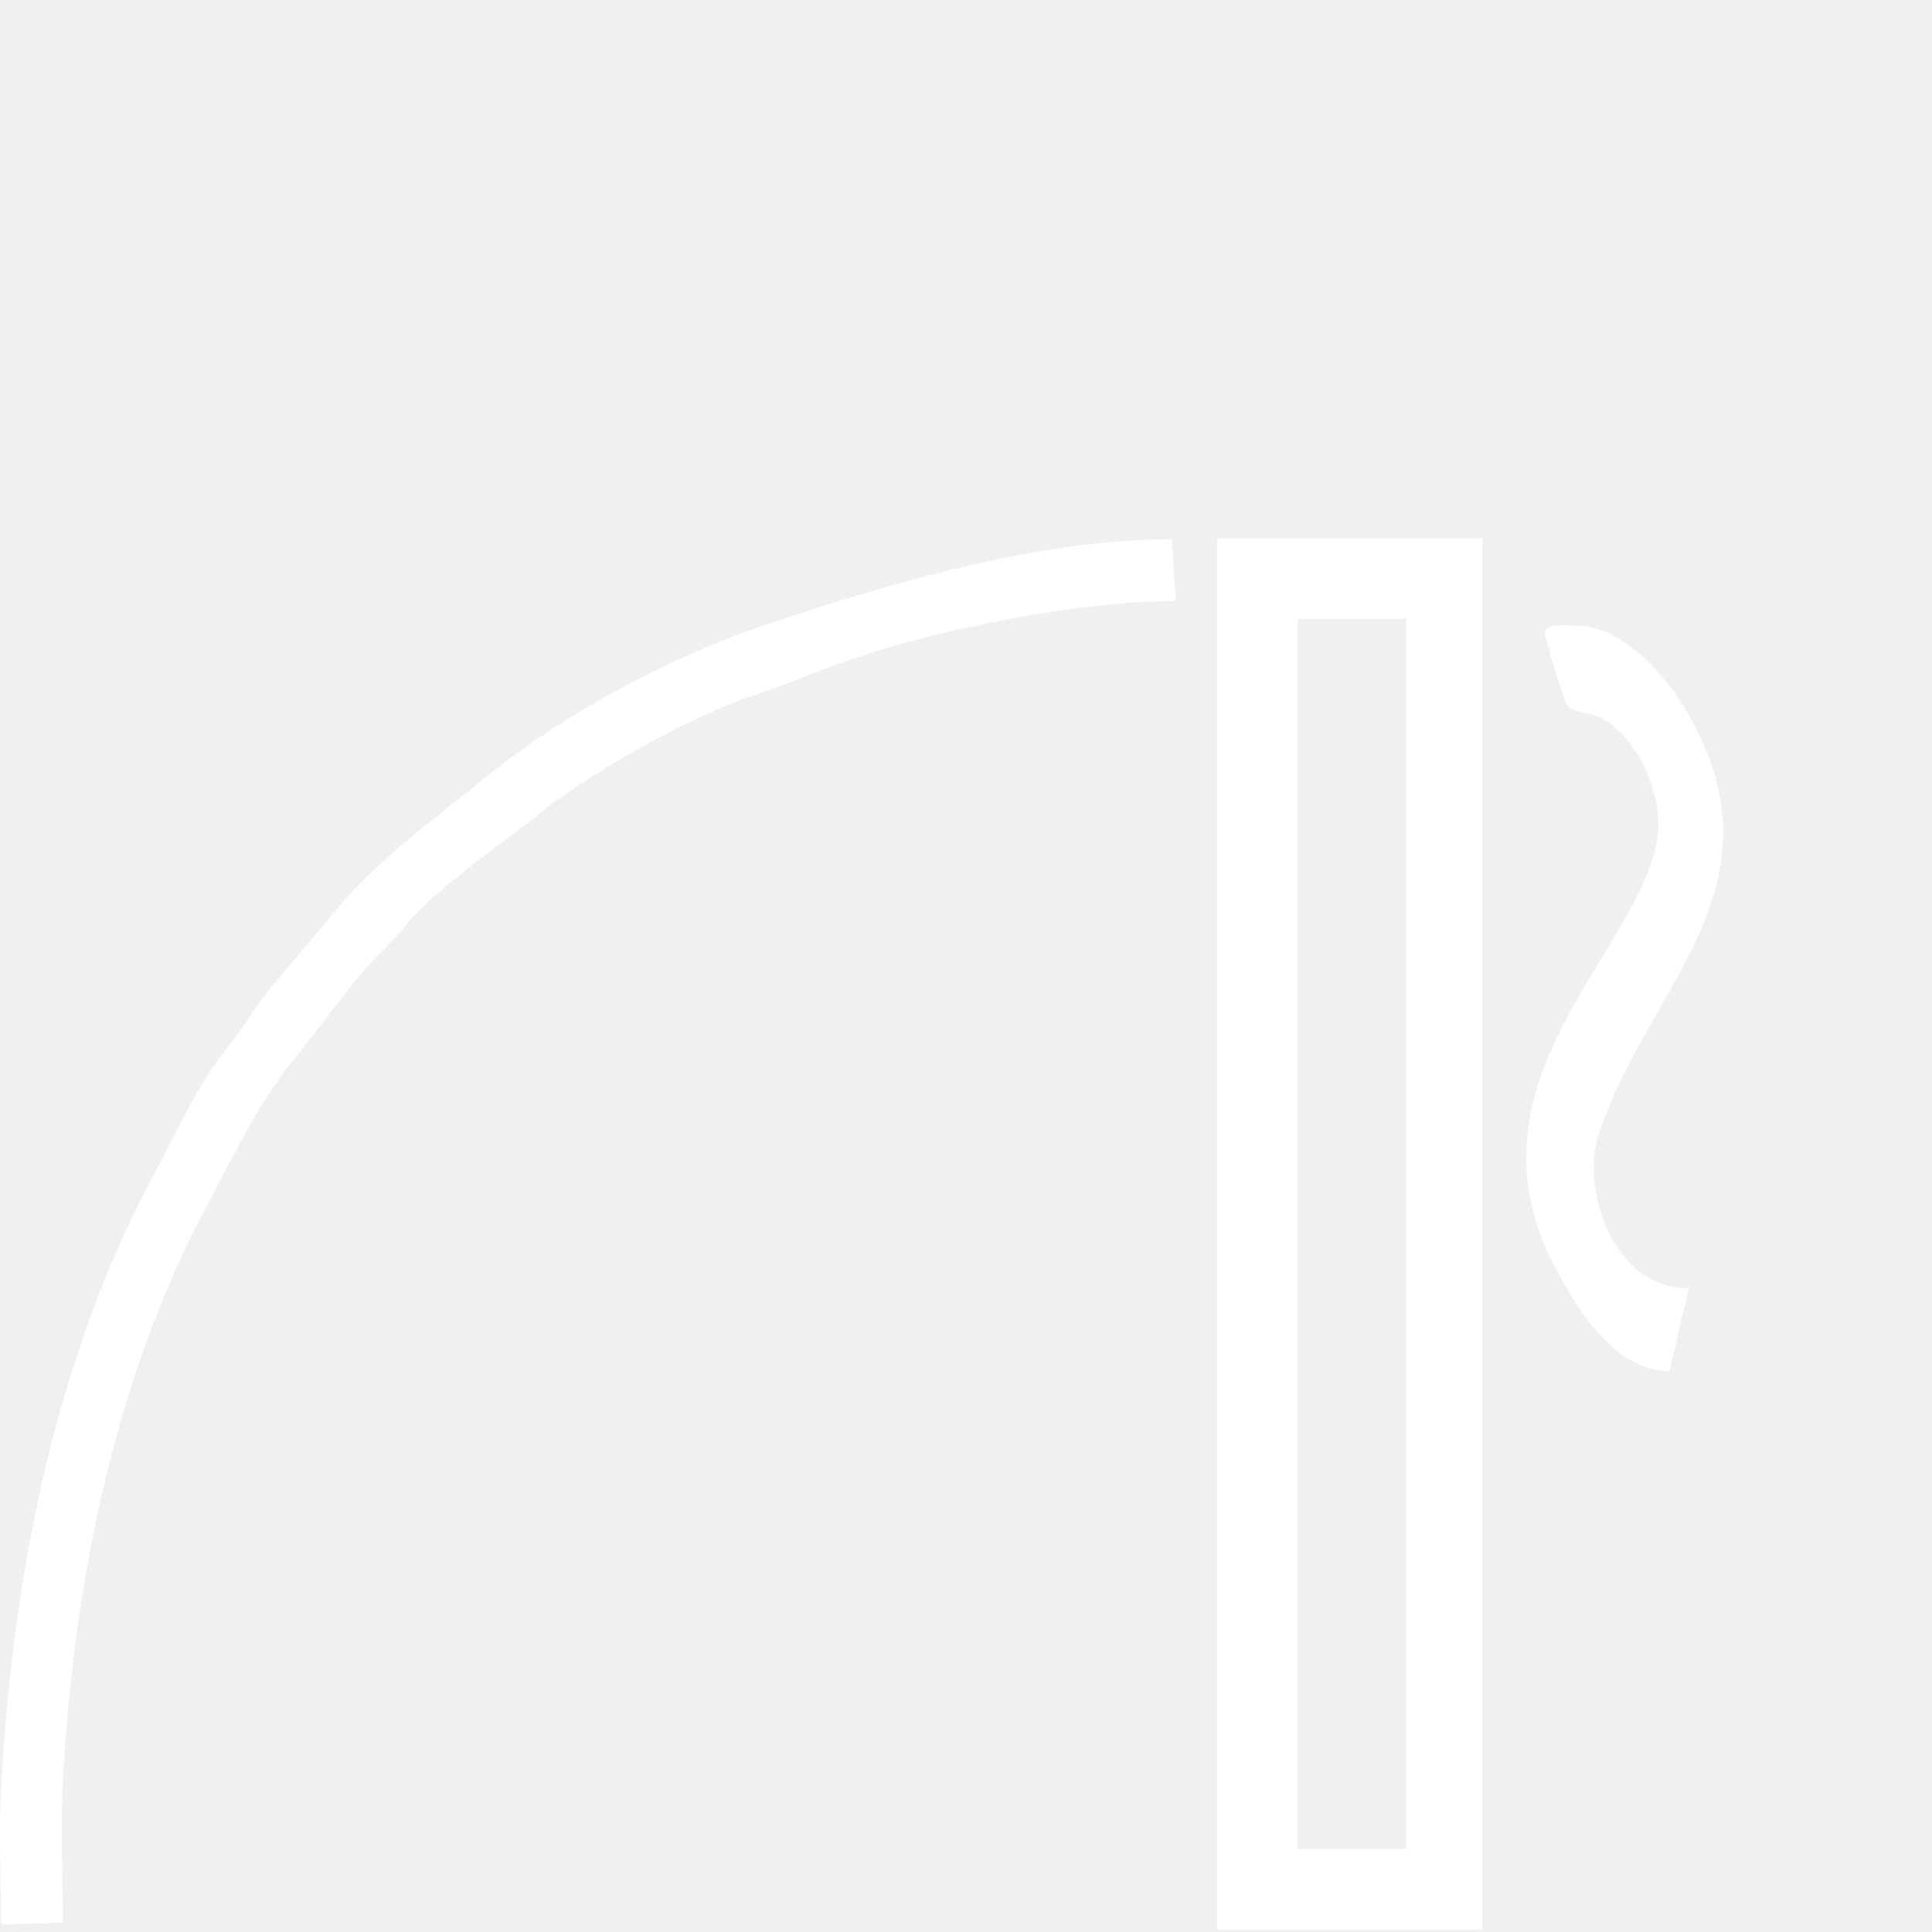
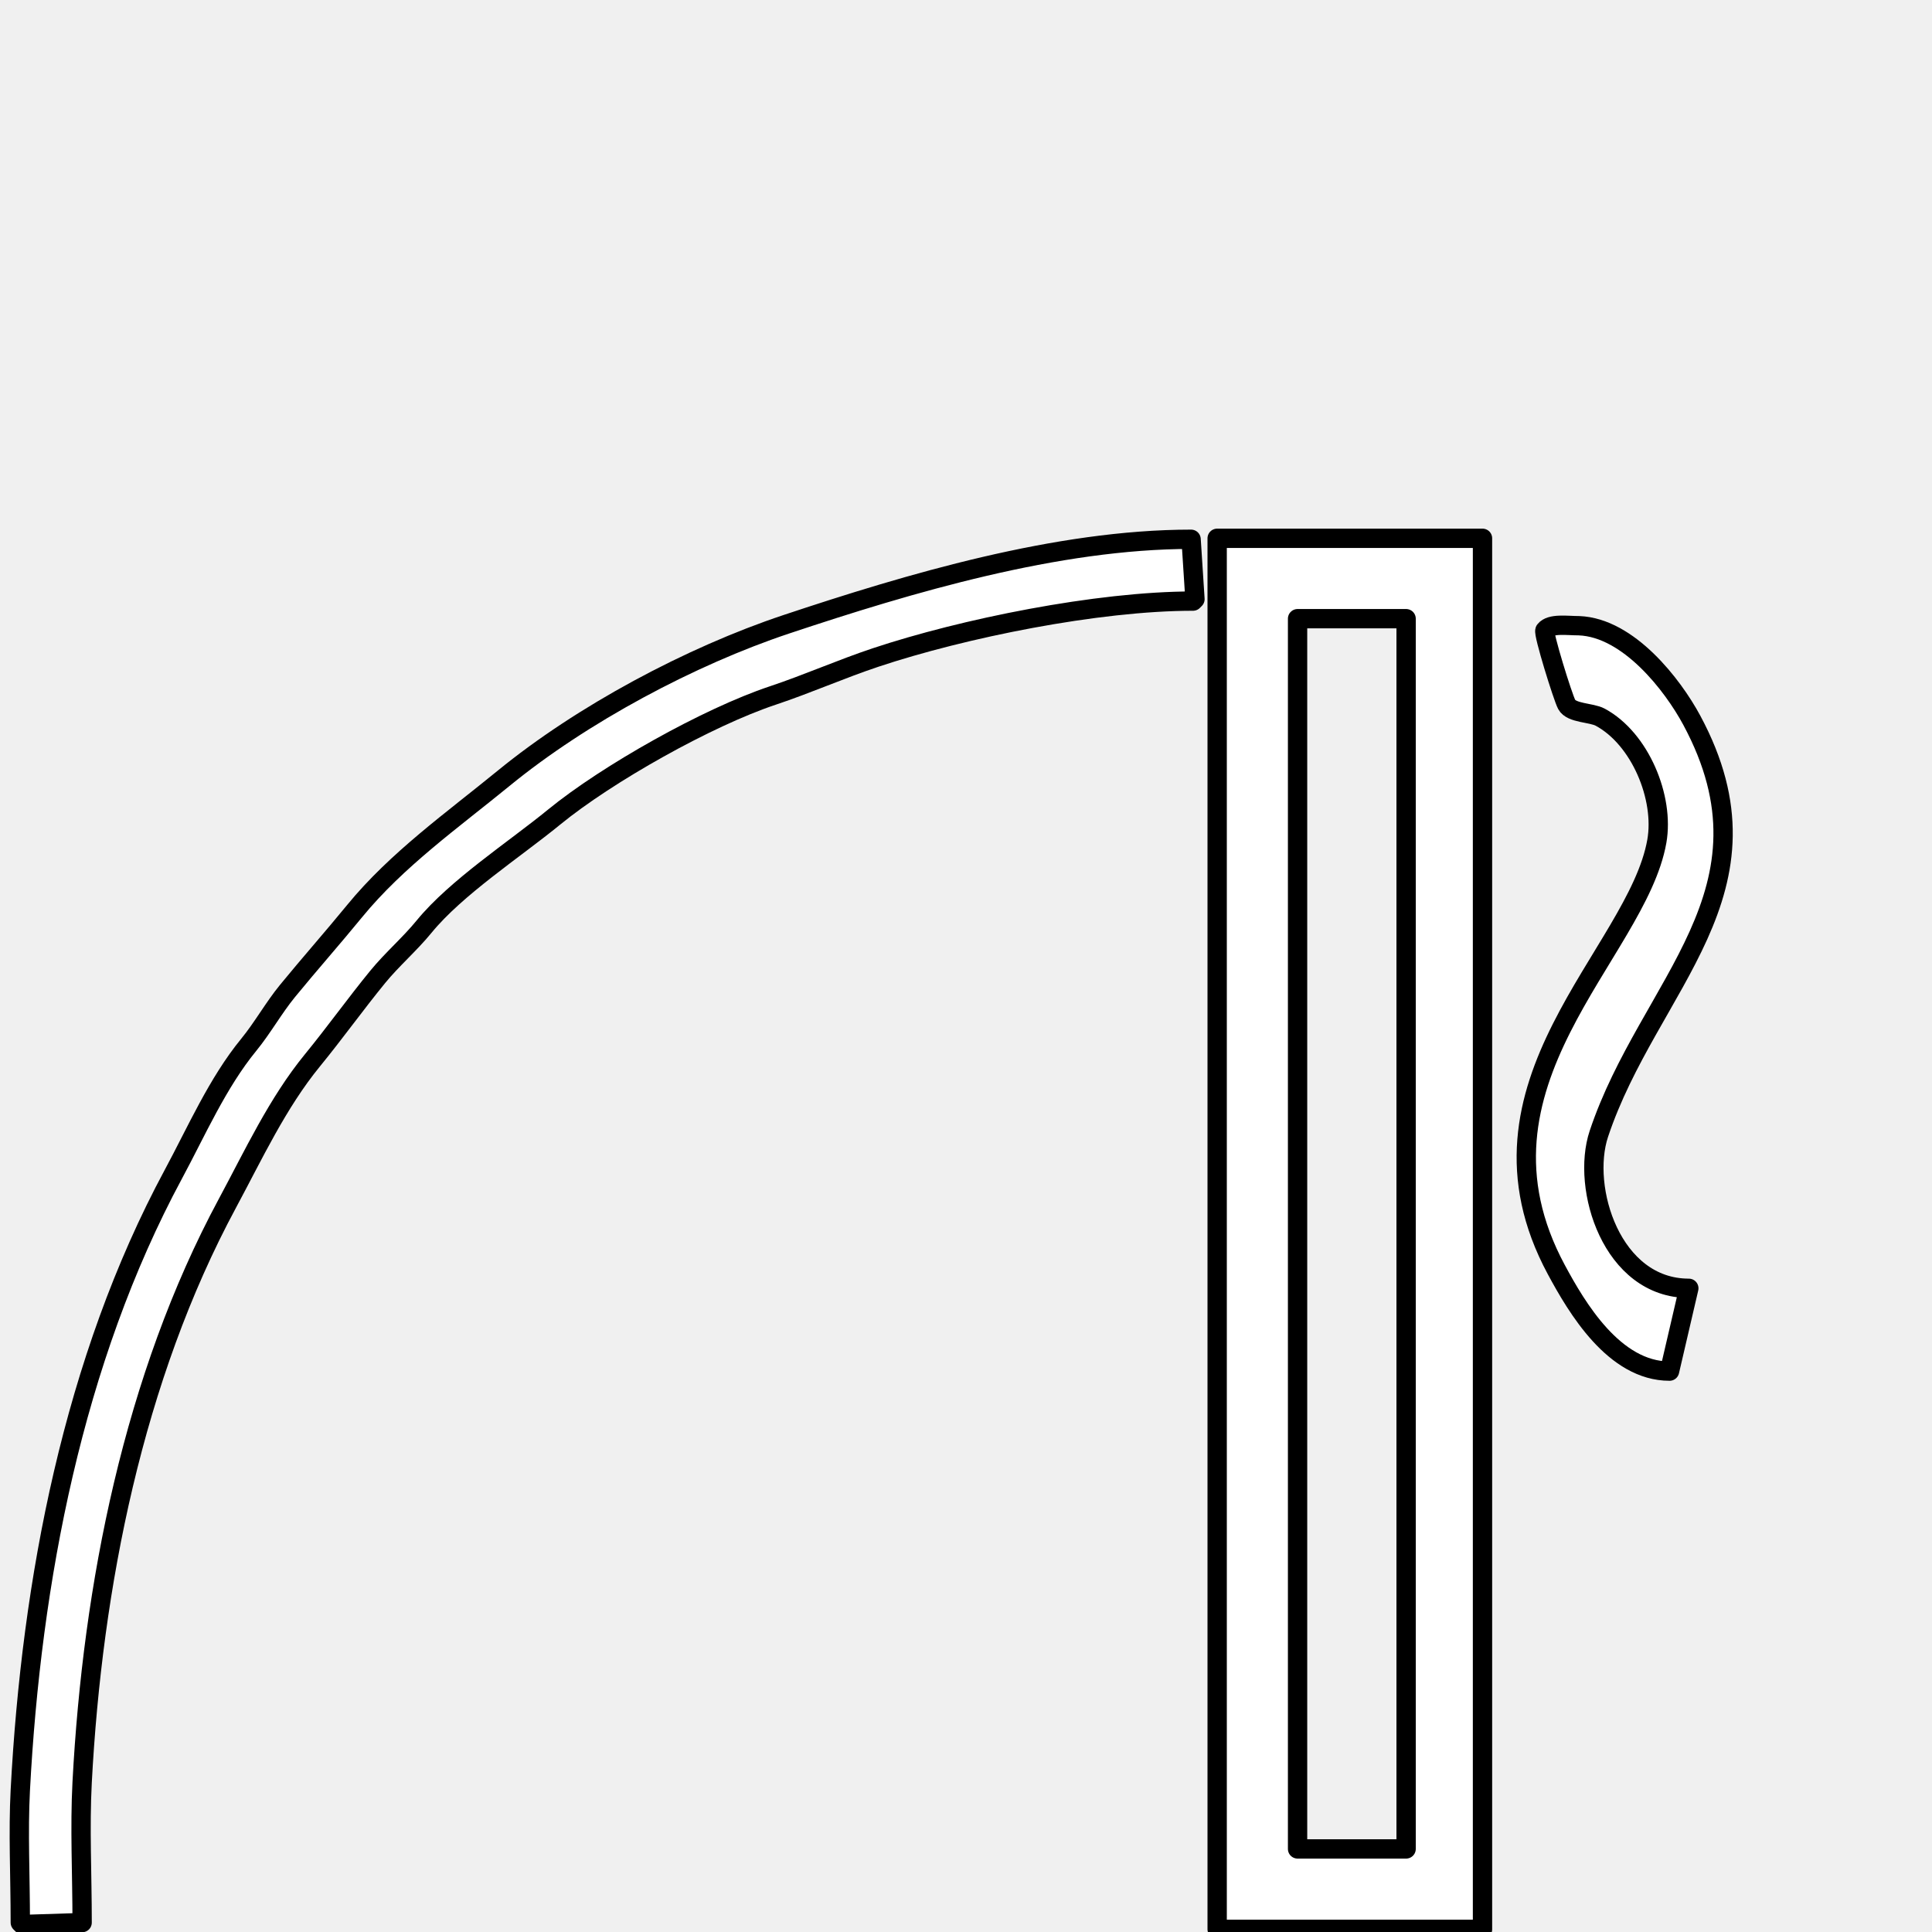
<svg xmlns="http://www.w3.org/2000/svg" xmlns:ns1="http://vectornator.io" height="100%" style="fill-rule:nonzero;clip-rule:evenodd;stroke-linecap:round;stroke-linejoin:round;" xml:space="preserve" width="100%" version="1.1" viewBox="0 0 100 100">
  <defs />
  <g id="Door Iron Right" ns1:layerName="Door Iron Right">
-     <path d="M63+27.862L76.734+27.862L76.734+63.862L76.734+99.862L63+99.862L63+27.862ZM67.162+32.023L67.162+95.7L72.78+95.7L72.78+32.023L67.162+32.023Z" opacity="1" fill="#ffffff" />
+     <path stroke="#000000" stroke-width="1" d="M63+27.862L76.734+27.862L76.734+63.862L76.734+99.862L63+99.862L63+27.862ZM67.162+32.023L67.162+95.7L72.78+95.7L72.78+32.023L67.162+32.023Z" fill="#ffffff" stroke-linecap="butt" opacity="1" stroke-linejoin="round" />
  </g>
  <g id="Door Iron Gate Right" ns1:layerName="Door Iron Gate Right" visibility="hidden">
-     <path d="M69.763+28C76.242+28+78.5+36.936+70.93+39.255L70.93+48.759C76.603+50.177+76.715+58.417+70.93+59.763L70.847+59.847L70.847+68.684L70.93+68.767C73.463+69.65+75.497+71.486+75.332+74.294C75.058+78.942+71.667+79.195+70.921+79.805C70.802+79.903+70.771+80.085+70.763+80.23C70.705+81.328+70.593+88.338+70.796+88.95C70.836+89.069+73.219+90.133+73.848+90.901C76.318+93.92+75.614+97.947+72.164+99.805C71.299+100.271+70.431+100.28+69.471+100.28C62.944+100.28+62.144+90.7+68.262+89.275C68.262+87.843+68.495+80.4+68.179+79.813C67.902+79.299+63.767+78.52+64.01+73.894C64.227+69.787+68.003+69.123+68.262+68.642C68.566+68.078+68.346+61.165+68.346+59.763C62.321+57.611+62.947+50.034+68.429+48.759L68.429+39.088C67.627+38.888+66.977+38.449+66.453+38.021C62.668+34.924+64.625+28.083+69.763+28Z" opacity="1" fill="#ffffff" />
+     <path stroke="#000000" stroke-width="1" d="M69.763+28C76.242+28+78.5+36.936+70.93+39.255L70.93+48.759C76.603+50.177+76.715+58.417+70.93+59.763L70.847+59.847L70.847+68.684L70.93+68.767C73.463+69.65+75.497+71.486+75.332+74.294C75.058+78.942+71.667+79.195+70.921+79.805C70.802+79.903+70.771+80.085+70.763+80.23C70.705+81.328+70.593+88.338+70.796+88.95C70.836+89.069+73.219+90.133+73.848+90.901C76.318+93.92+75.614+97.947+72.164+99.805C71.299+100.271+70.431+100.28+69.471+100.28C62.944+100.28+62.144+90.7+68.262+89.275C68.262+87.843+68.495+80.4+68.179+79.813C67.902+79.299+63.767+78.52+64.01+73.894C64.227+69.787+68.003+69.123+68.262+68.642C68.566+68.078+68.346+61.165+68.346+59.763C62.321+57.611+62.947+50.034+68.429+48.759L68.429+39.088C67.627+38.888+66.977+38.449+66.453+38.021C62.668+34.924+64.625+28.083+69.763+28Z" fill="#ffffff" stroke-linecap="butt" opacity="1" stroke-linejoin="round" />
  </g>
  <g id="Door Locked Iron Bar Right" ns1:layerName="Door Locked Iron Bar Right" visibility="hidden">
-     <path d="M92.65+32.387L90.955+32.486L90.855+32.586L92.151+36.773C95.038+36.773+96.964+40.398+96.837+42.805C96.799+43.527+96.564+44.221+96.338+44.899C96.128+45.53+95.733+46.094+95.421+46.673C92.156+52.737+87.628+58.474+91.473+65.615C92.514+67.549+93.563+69.409+95.571+70.491C96.058+70.753+96.594+70.772+97.335+70.969L97.435+70.87L98.432+66.682C94.348+66.682+92.956+61.819+93.746+58.657C95.471+51.757+103.589+46.686+98.612+37.441C97.54+35.45+95.473+32.486+92.65+32.387Z" opacity="1" fill="#ffffff" />
-     <path d="M81.73+32.387C81.111+32.387+80.258+32.25+79.966+32.626C79.857+32.765+80.892+36.093+81.092+36.464C81.342+36.928+82.365+36.873+82.827+37.122C84.894+38.236+86.155+41.291+85.758+43.543C84.727+49.387+75.372+56.091+80.554+65.715C81.612+67.68+83.547+70.969+86.416+70.969L87.413+66.682C83.428+66.682+81.821+61.496+82.757+58.687C85.332+50.963+92.333+46.132+87.562+37.272C86.583+35.453+84.299+32.486+81.73+32.387Z" opacity="1" fill="#ffffff" />
+     <path stroke="#000000" stroke-width="1" d="M91.65+32.387L89.955+32.486L89.855+32.586L91.151+36.773C94.038+36.773+95.964+40.398+95.837+42.805C95.799+43.527+95.564+44.221+95.338+44.899C95.128+45.53+94.733+46.094+94.421+46.673C91.156+52.737+86.628+58.474+90.473+65.615C91.514+67.549+92.563+69.409+94.571+70.491C95.058+70.753+95.594+70.772+96.335+70.969L96.435+70.87L97.432+66.682C93.348+66.682+91.956+61.819+92.746+58.657C94.471+51.757+102.589+46.686+97.612+37.441C96.54+35.45+94.473+32.486+91.65+32.387Z" fill="#ffffff" stroke-linecap="butt" opacity="1" stroke-linejoin="round" />
  </g>
  <g id="Door Locked Wood Bar Right" ns1:layerName="Door Locked Wood Bar Right">
-     <path d="M81.73+32.387C81.111+32.387+80.258+32.25+79.966+32.626C79.857+32.765+80.892+36.093+81.092+36.464C81.342+36.928+82.365+36.873+82.827+37.122C84.894+38.236+86.155+41.291+85.758+43.543C84.727+49.387+75.372+56.091+80.554+65.715C81.612+67.68+83.547+70.969+86.416+70.969L87.413+66.682C83.428+66.682+81.821+61.496+82.757+58.687C85.332+50.963+92.333+46.132+87.562+37.272C86.583+35.453+84.299+32.486+81.73+32.387Z" opacity="1" fill="#ffffff" />
+     <path stroke="#000000" stroke-width="1" d="M81.73+32.387C81.111+32.387+80.258+32.25+79.966+32.626C79.857+32.765+80.892+36.093+81.092+36.464C81.342+36.928+82.365+36.873+82.827+37.122C84.894+38.236+86.155+41.291+85.758+43.543C84.727+49.387+75.372+56.091+80.554+65.715C81.612+67.68+83.547+70.969+86.416+70.969L87.413+66.682C83.428+66.682+81.821+61.496+82.757+58.687C85.332+50.963+92.333+46.132+87.562+37.272C86.583+35.453+84.299+32.486+81.73+32.387Z" fill="#ffffff" stroke-linecap="butt" opacity="1" stroke-linejoin="round" />
  </g>
  <g id="Door Locked Iron Bolt Right" ns1:layerName="Door Locked Iron Bolt Right" visibility="hidden">
-     <path d="M81+36.636L86.569+36.636L86.569+64.681L81+64.681L81+36.636Z" opacity="1" fill="#ffffff" />
+     <path stroke="#000000" stroke-width="1" d="M81+36.636L86.569+36.636L86.569+64.681L81+64.681L81+36.636Z" fill="#ffffff" stroke-linecap="butt" opacity="1" stroke-linejoin="round" />
  </g>
  <g id="Door Locked Wood Latch Right" ns1:layerName="Door Locked Wood Latch Right" visibility="hidden">
-     <path d="M64.154+27.852L71.713+27.852L71.713+37.797C74.736+37.797+80.656+36.571+80.862+40.482C81.077+44.577+74.72+43.366+71.713+43.366L71.713+99.852L64.154+99.852L64.154+43.366C61.131+43.366+55.211+44.591+55.005+40.681C54.79+36.586+61.147+37.797+64.154+37.797L64.154+27.852Z" opacity="1" fill="#ffffff" />
+     <path stroke="#211f1e" stroke-width="1" d="M64.154+27.852L71.713+27.852L71.713+37.797C74.736+37.797+80.656+36.571+80.862+40.482C81.077+44.577+74.72+43.366+71.713+43.366L71.713+99.852L64.154+99.852L64.154+43.366C61.131+43.366+55.211+44.591+55.005+40.681C54.79+36.586+61.147+37.797+64.154+37.797L64.154+27.852Z" fill="#ffffff" stroke-linecap="butt" opacity="1" stroke-linejoin="round" />
  </g>
  <g id="Door Wood Right" ns1:layerName="Door Wood Right" visibility="hidden">
-     <path d="M64+27.712L71.6+27.712L71.6+99.713L64.1+99.713L64+99.612L64+27.712Z" opacity="1" fill="#ffffff" />
+     <path stroke="#000000" stroke-width="1" d="M64+27.712L71.6+27.712L71.6+99.713L64.1+99.713L64+99.612L64+27.712Z" fill="#ffffff" stroke-linecap="butt" opacity="1" stroke-linejoin="round" />
  </g>
  <g id="Door Opening Right" ns1:layerName="Door Opening Right">
-     <path d="M60.651+27.913C53.713+27.913+46.042+30.199+39.701+32.312C34.743+33.965+29.12+36.97+25.071+40.282C22.439+42.436+19.539+44.489+17.351+47.163C16.213+48.554+15.02+49.901+13.881+51.292C13.157+52.178+12.596+53.197+11.871+54.083C10.255+56.058+9.169+58.559+7.971+60.782C2.786+70.412+0.621+81.83+0.051+92.662C-0.064+94.849+0.051+97.073+0.051+99.513L0.151+99.612L3.251+99.513C3.251+96.974+3.128+94.598+3.251+92.263C3.786+82.096+5.911+71.308+10.771+62.282C12.111+59.794+13.358+57.099+15.171+54.883C16.329+53.468+17.394+51.977+18.551+50.562C19.297+49.651+20.206+48.874+20.951+47.962C22.613+45.931+25.636+43.966+27.681+42.292C30.428+40.045+35.636+37.121+38.991+36.002C40.787+35.404+42.525+34.631+44.321+34.032C48.827+32.53+55.787+31.113+60.751+31.113L60.851+31.012L60.651+27.913Z" opacity="1" fill="#ffffff" />
+     <path stroke="#000000" stroke-width="1" d="M61.651+27.913C54.713+27.913+47.042+30.199+40.701+32.312C35.743+33.965+30.12+36.97+26.071+40.282C23.439+42.436+20.539+44.489+18.351+47.163C17.213+48.554+16.02+49.901+14.881+51.292C14.157+52.178+13.596+53.197+12.871+54.083C11.255+56.058+10.169+58.559+8.971+60.782C3.786+70.412+1.621+81.83+1.051+92.662C0.936+94.849+1.051+97.073+1.051+99.513L1.151+99.612L4.251+99.513C4.251+96.974+4.128+94.598+4.251+92.263C4.786+82.096+6.911+71.308+11.771+62.282C13.111+59.794+14.358+57.099+16.171+54.883C17.329+53.468+18.394+51.977+19.551+50.562C20.297+49.651+21.206+48.874+21.951+47.962C23.613+45.931+26.636+43.966+28.681+42.292C31.428+40.045+36.636+37.121+39.991+36.002C41.787+35.404+43.525+34.631+45.321+34.032C49.827+32.53+56.787+31.113+61.751+31.113L61.851+31.012L61.651+27.913Z" fill="#ffffff" stroke-linecap="butt" opacity="1" stroke-linejoin="round" />
  </g>
  <g id="Door Locked Right" ns1:layerName="Door Locked Right" visibility="hidden">
-     <path d="M85.8+34.889C77.775+34.889+76.699+44.766+83.394+45.947C90.628+47.224+92.89+37.191+85.8+34.889Z" opacity="1" fill="#ffffff" />
+     <path stroke="#000000" stroke-width="1" d="M85.8+34.889C77.775+34.889+76.699+44.766+83.394+45.947C90.628+47.224+92.89+37.191+85.8+34.889Z" fill="#ffffff" stroke-linecap="butt" opacity="1" stroke-linejoin="round" />
  </g>
</svg>
